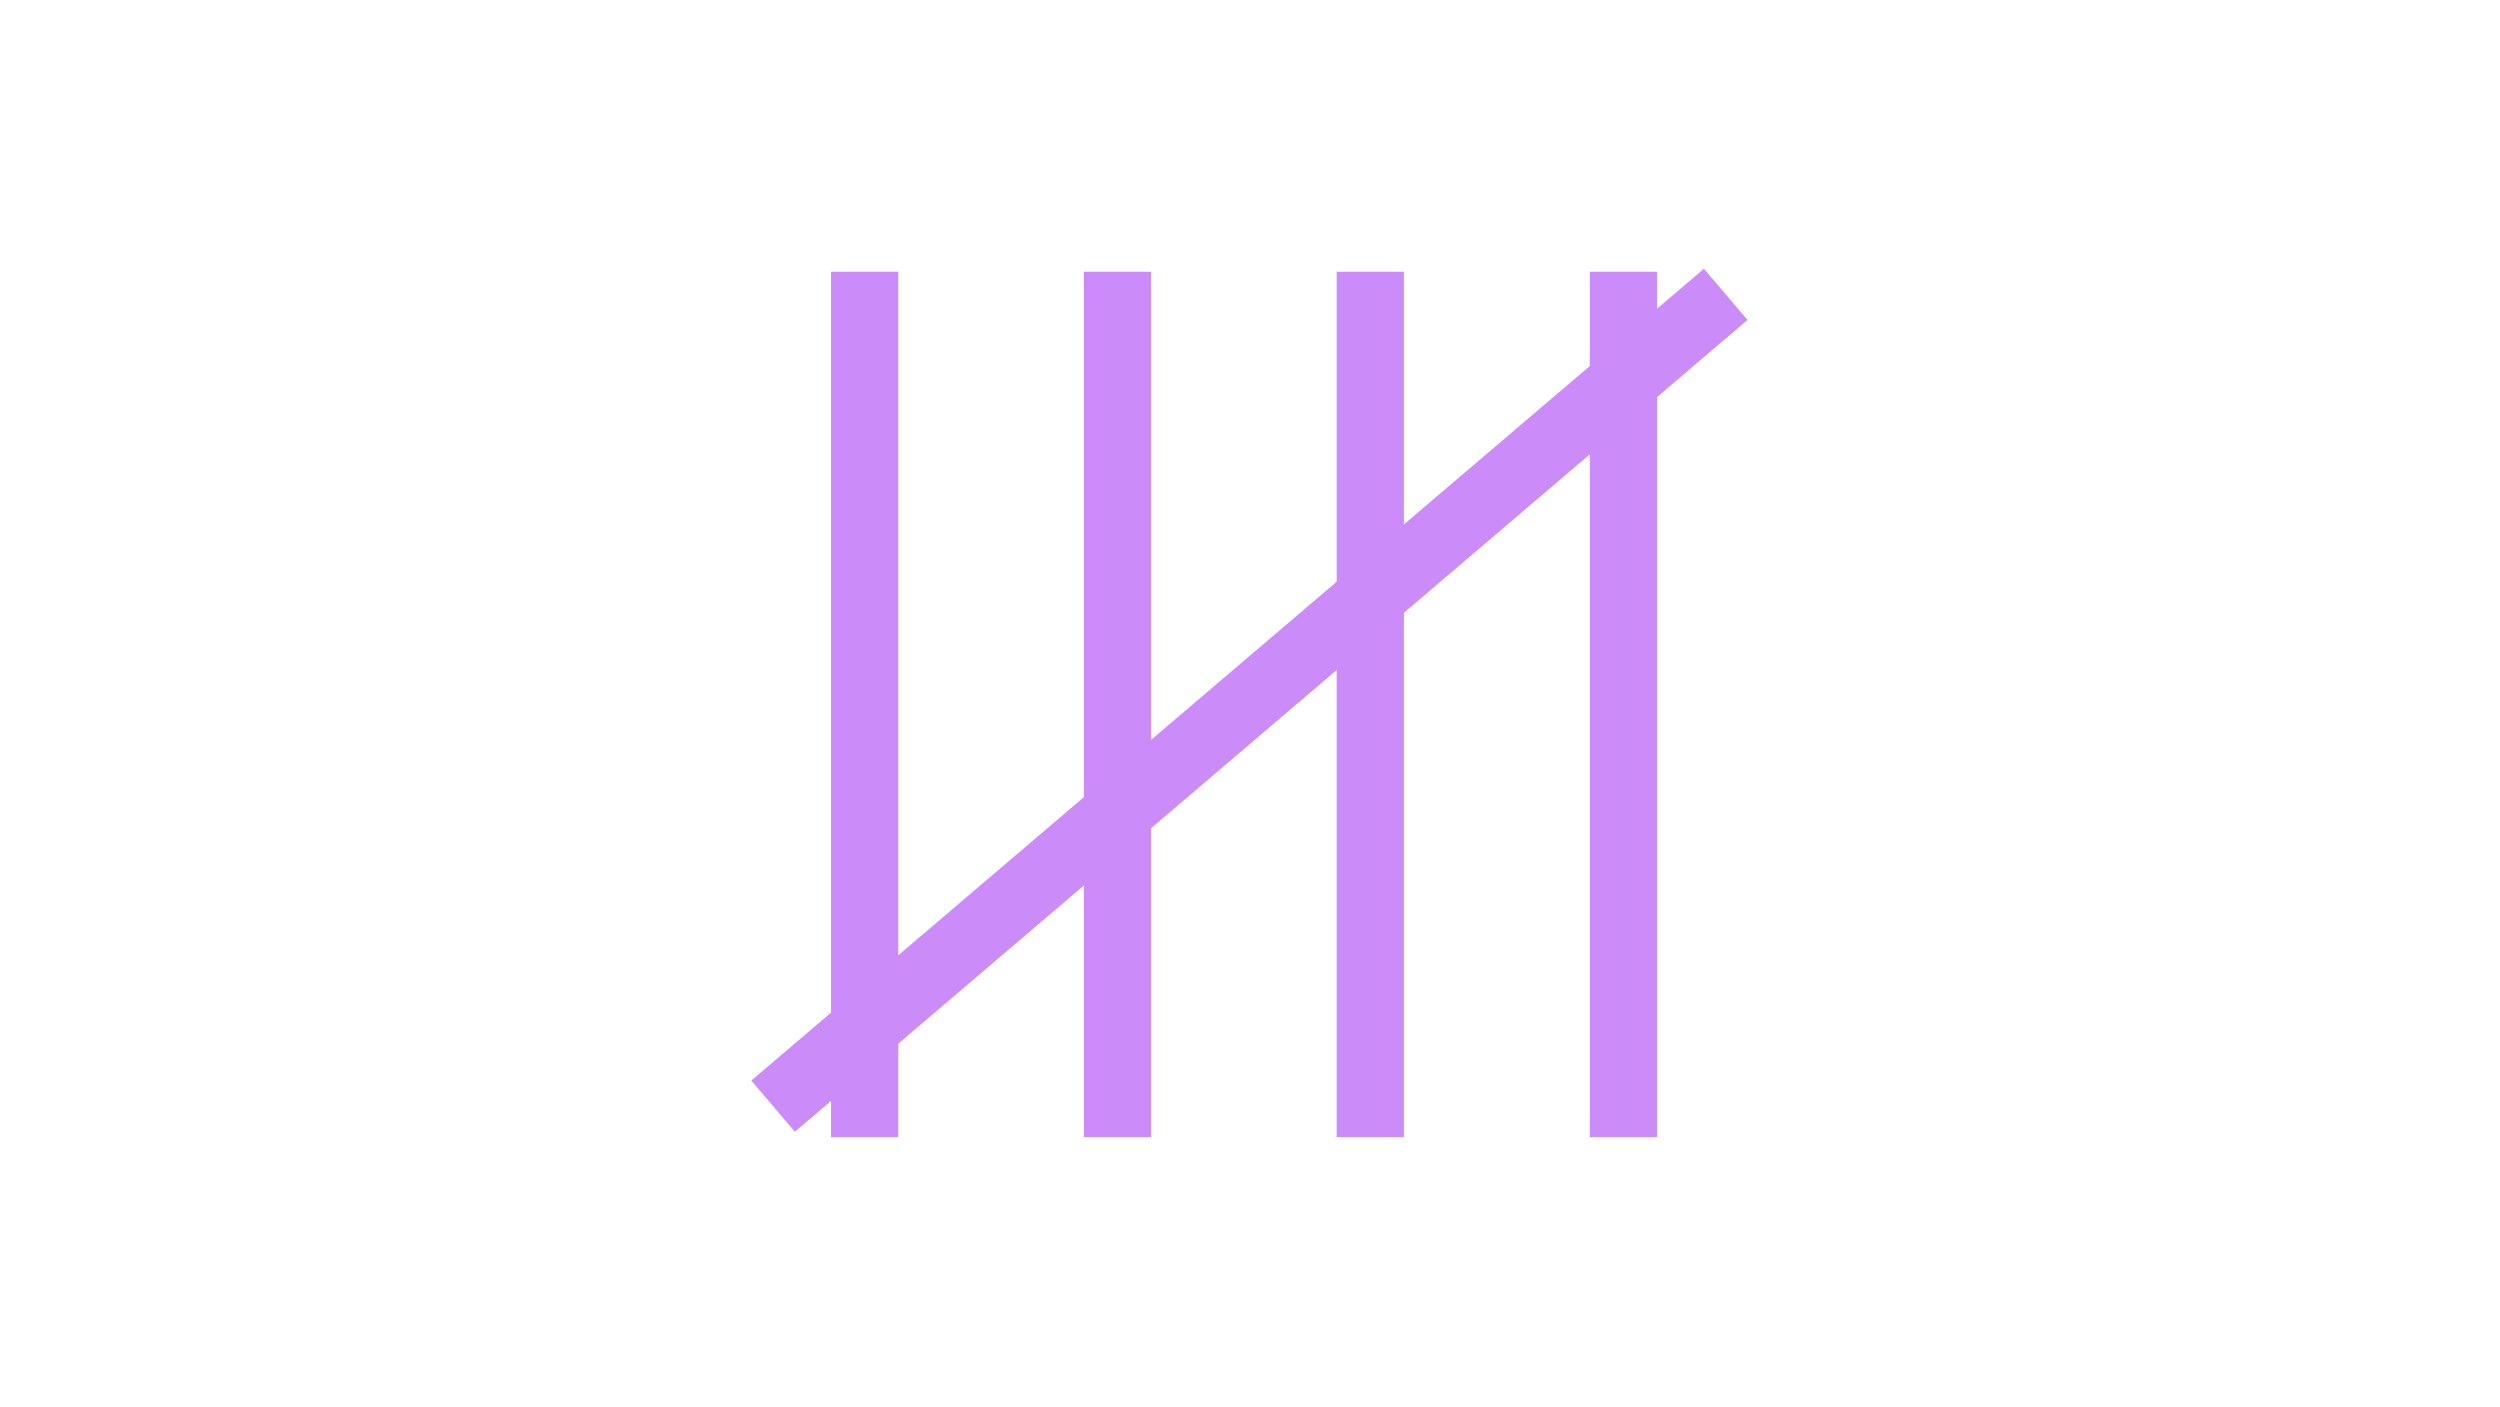
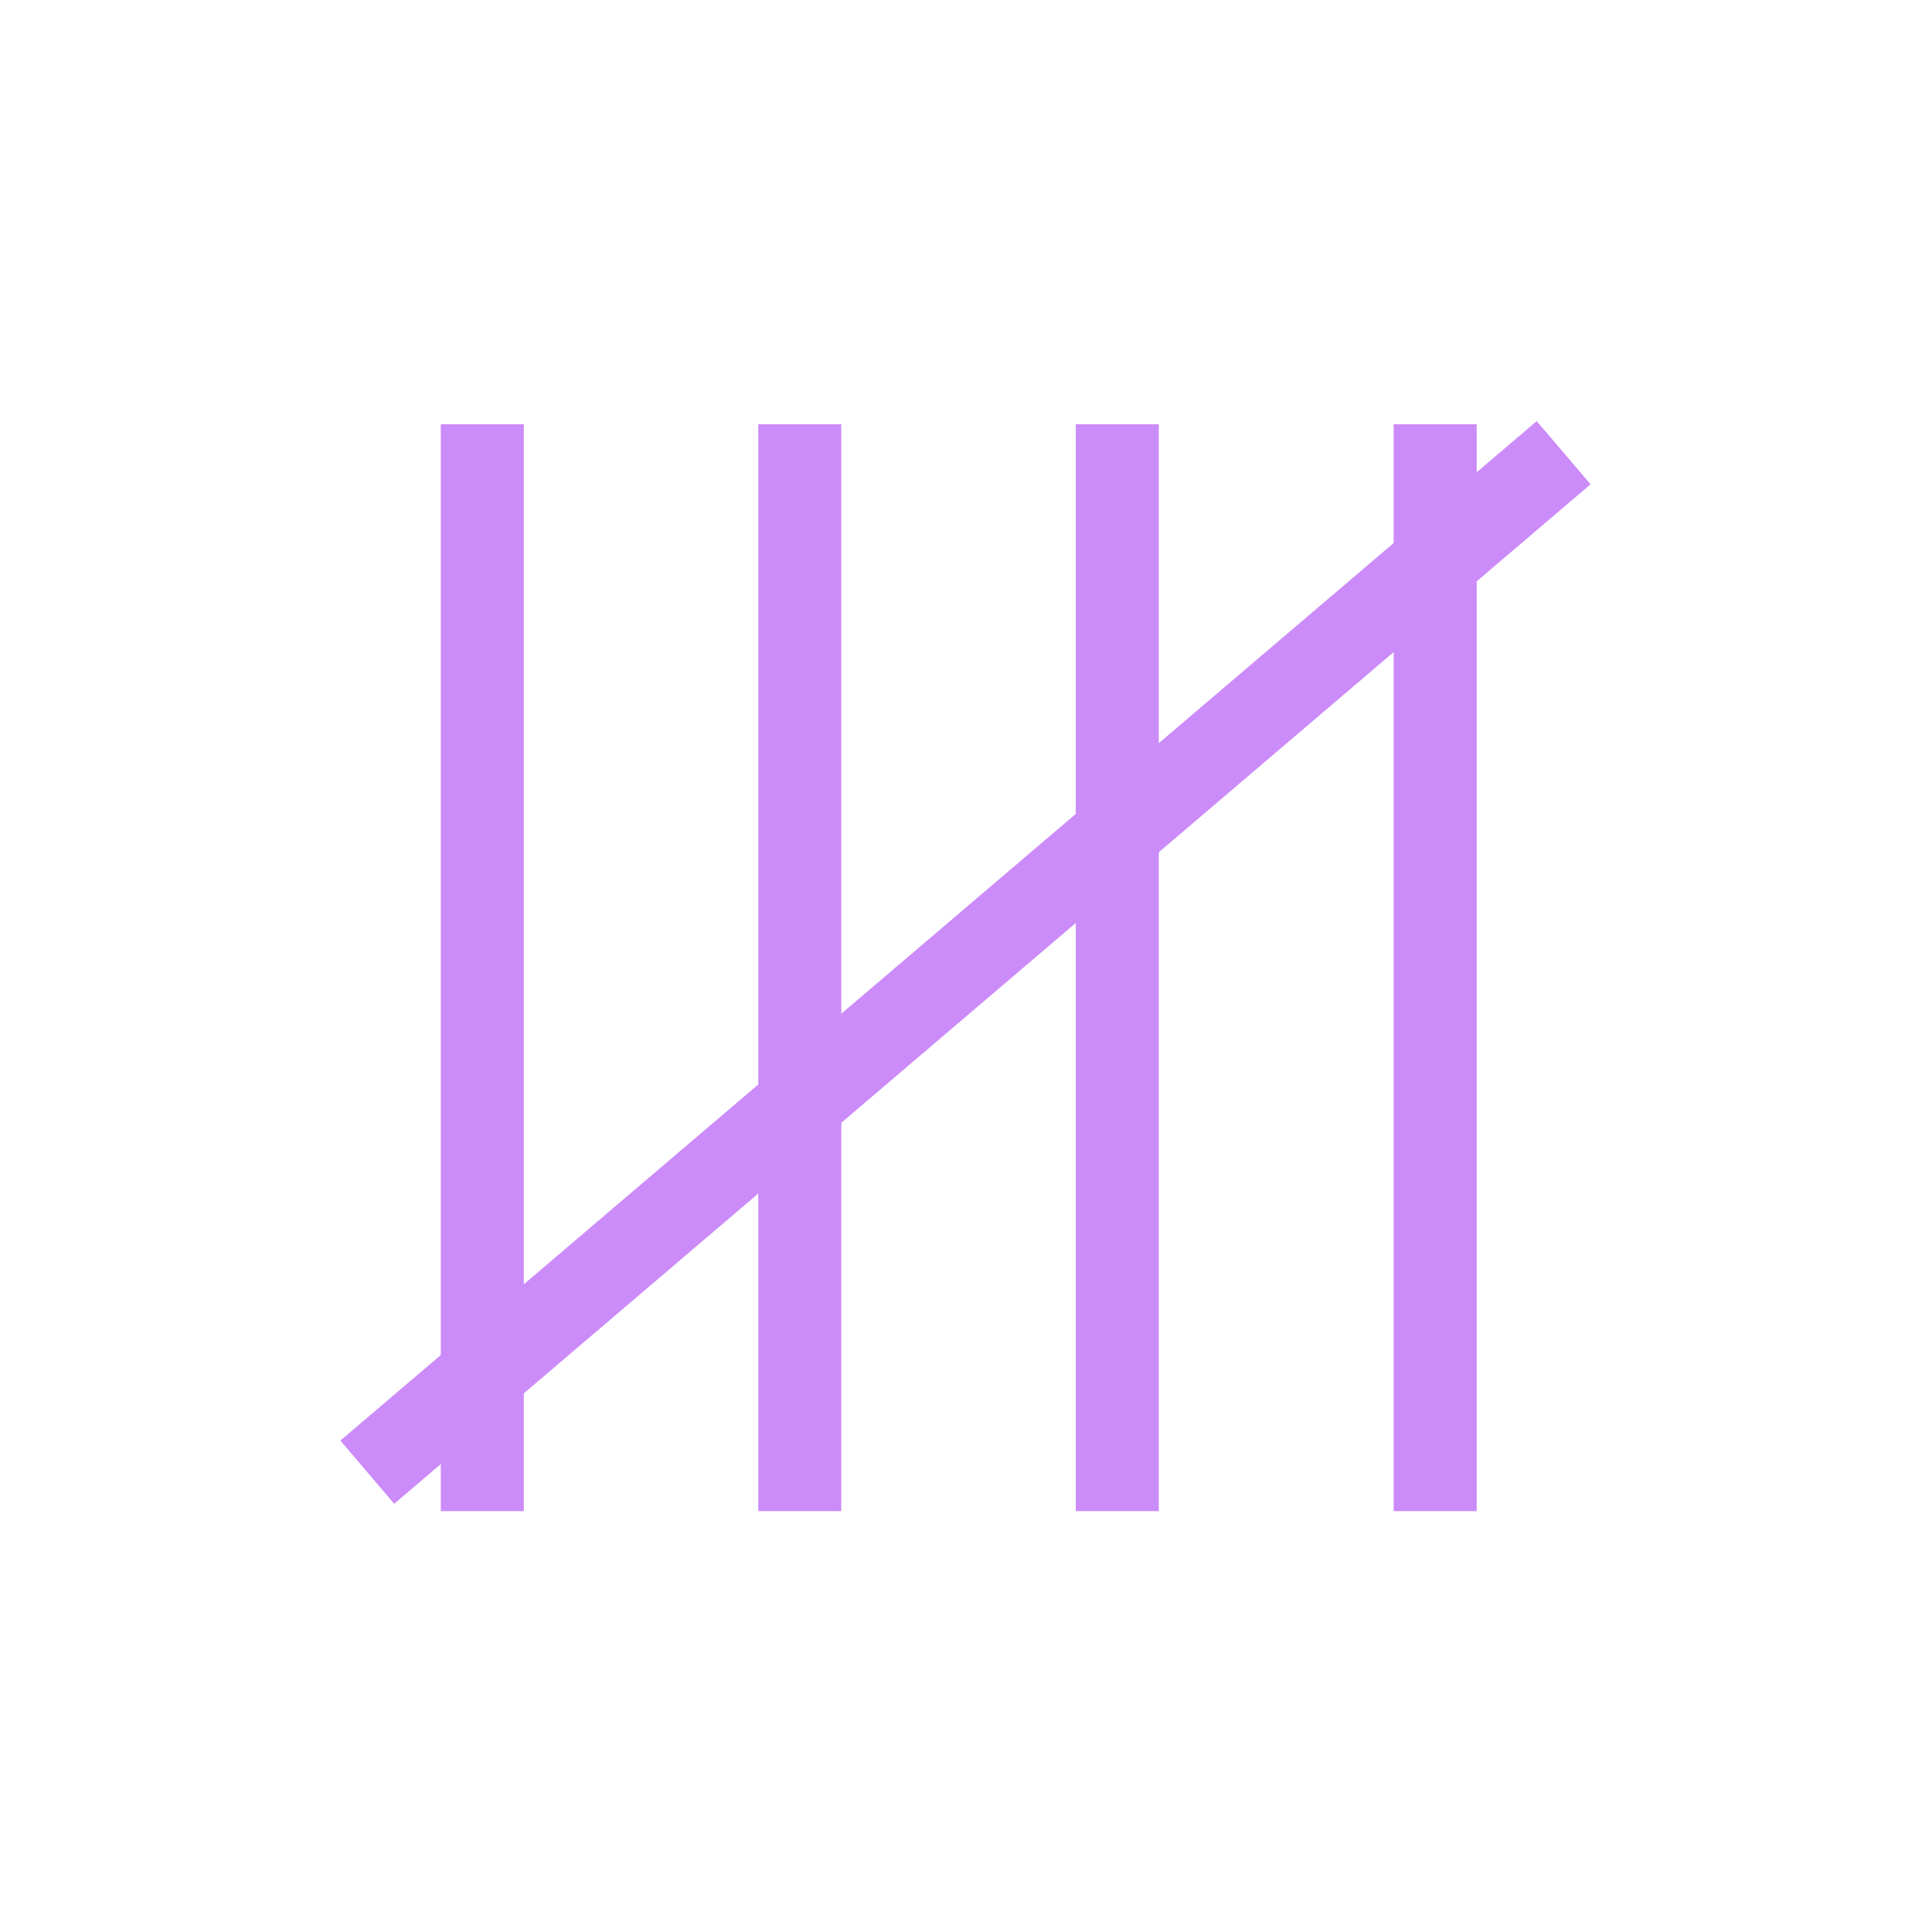
- <svg xmlns="http://www.w3.org/2000/svg" width="1920" zoomAndPan="magnify" viewBox="0 0 1440 810" height="1080" preserveAspectRatio="xMidYMid meet" version="1.0">
-   <defs>
-     <clipPath id="af34c8711a">
-       <path d="M 61 0.32 L 101 0.32 L 101 539.602 L 61 539.602 Z M 61 0.32 " clip-rule="nonzero" />
-     </clipPath>
-     <clipPath id="ebbab6d13e">
-       <path d="M 0.559 1 L 39.441 1 L 39.441 539 L 0.559 539 Z M 0.559 1 " clip-rule="nonzero" />
-     </clipPath>
-     <clipPath id="45c707d71b">
-       <rect x="0" width="40" y="0" height="540" />
-     </clipPath>
-     <clipPath id="6fb88ac88a">
-       <path d="M 207 0.32 L 247 0.32 L 247 539.602 L 207 539.602 Z M 207 0.32 " clip-rule="nonzero" />
-     </clipPath>
-     <clipPath id="47d800f53e">
-       <path d="M 0.238 1 L 39.121 1 L 39.121 539 L 0.238 539 Z M 0.238 1 " clip-rule="nonzero" />
-     </clipPath>
-     <clipPath id="a778e73db6">
-       <rect x="0" width="40" y="0" height="540" />
-     </clipPath>
-     <clipPath id="c42c5e51bd">
-       <path d="M 352 0.32 L 392 0.32 L 392 539.602 L 352 539.602 Z M 352 0.32 " clip-rule="nonzero" />
-     </clipPath>
-     <clipPath id="68fab7d410">
-       <path d="M 0.922 1 L 39.801 1 L 39.801 539 L 0.922 539 Z M 0.922 1 " clip-rule="nonzero" />
-     </clipPath>
-     <clipPath id="6b3f8d147f">
-       <rect x="0" width="40" y="0" height="540" />
-     </clipPath>
-     <clipPath id="a7cfcf854e">
-       <path d="M 498 0.32 L 538 0.32 L 538 539.602 L 498 539.602 Z M 498 0.32 " clip-rule="nonzero" />
-     </clipPath>
-     <clipPath id="ff95e553a2">
-       <path d="M 0.602 1 L 39.48 1 L 39.48 539 L 0.602 539 Z M 0.602 1 " clip-rule="nonzero" />
-     </clipPath>
-     <clipPath id="8ef0517893">
-       <rect x="0" width="40" y="0" height="540" />
-     </clipPath>
-     <clipPath id="61c66b3eb6">
-       <path d="M 0.359 6 L 604.68 6 L 604.68 530 L 0.359 530 Z M 0.359 6 " clip-rule="nonzero" />
-     </clipPath>
-     <clipPath id="688826b0a2">
-       <path d="M 0.359 0.078 L 604.68 0.078 L 604.68 523.039 L 0.359 523.039 Z M 0.359 0.078 " clip-rule="nonzero" />
-     </clipPath>
-     <clipPath id="ad2db14a39">
-       <rect x="0" width="605" y="0" height="524" />
-     </clipPath>
-     <clipPath id="8840686cce">
-       <rect x="0" width="605" y="0" height="540" />
-     </clipPath>
-   </defs>
-   <g transform="matrix(1, 0, 0, 1, 417, 136)">
-     <g clip-path="url(#8840686cce)">
-       <g clip-path="url(#af34c8711a)">
-         <g transform="matrix(1, 0, 0, 1, 61, 0.000000000000056843)">
-           <g clip-path="url(#45c707d71b)">
-             <g clip-path="url(#ebbab6d13e)">
-               <path stroke-linecap="butt" transform="matrix(0, 1.549162, -1.549162, 0, 39.41479, 20.51045)" fill="none" stroke-linejoin="miter" d="M 0.001 12.5 L 321.775 12.5 " stroke="#cb8bf8" stroke-width="25" stroke-opacity="1" stroke-miterlimit="4" />
-             </g>
-           </g>
-         </g>
-       </g>
-       <g clip-path="url(#6fb88ac88a)">
-         <g transform="matrix(1, 0, 0, 1, 207, 0.000000000000056843)">
-           <g clip-path="url(#a778e73db6)">
-             <g clip-path="url(#47d800f53e)">
-               <path stroke-linecap="butt" transform="matrix(0, 1.549162, -1.549162, 0, 39.03601, 20.51045)" fill="none" stroke-linejoin="miter" d="M 0.001 12.5 L 321.775 12.5 " stroke="#cb8bf8" stroke-width="25" stroke-opacity="1" stroke-miterlimit="4" />
-             </g>
-           </g>
-         </g>
-       </g>
-       <g clip-path="url(#c42c5e51bd)">
-         <g transform="matrix(1, 0, 0, 1, 352, 0.000000000000056843)">
-           <g clip-path="url(#6b3f8d147f)">
-             <g clip-path="url(#68fab7d410)">
-               <path stroke-linecap="butt" transform="matrix(0, 1.549162, -1.549162, 0, 39.65723, 20.51045)" fill="none" stroke-linejoin="miter" d="M 0.001 12.5 L 321.775 12.5 " stroke="#cb8bf8" stroke-width="25" stroke-opacity="1" stroke-miterlimit="4" />
-             </g>
-           </g>
-         </g>
-       </g>
-       <g clip-path="url(#a7cfcf854e)">
-         <g transform="matrix(1, 0, 0, 1, 498, 0.000000000000056843)">
-           <g clip-path="url(#8ef0517893)">
-             <g clip-path="url(#ff95e553a2)">
-               <path stroke-linecap="butt" transform="matrix(0, 1.549162, -1.549162, 0, 39.45793, 20.51045)" fill="none" stroke-linejoin="miter" d="M 0.001 12.5 L 321.775 12.5 " stroke="#cb8bf8" stroke-width="25" stroke-opacity="1" stroke-miterlimit="4" />
-             </g>
-           </g>
-         </g>
-       </g>
-       <g clip-path="url(#61c66b3eb6)">
-         <g transform="matrix(1, 0, 0, 1, 0, 6)">
-           <g clip-path="url(#ad2db14a39)">
-             <g clip-path="url(#688826b0a2)">
-               <path stroke-linecap="butt" transform="matrix(1.179114, -1.004784, 1.004784, 1.179114, 15.74043, 480.4084)" fill="none" stroke-linejoin="miter" d="M -0 12.501 L 465.359 12.5 " stroke="#cb8bf8" stroke-width="25" stroke-opacity="1" stroke-miterlimit="4" />
-             </g>
-           </g>
-         </g>
-       </g>
-     </g>
-   </g>
+ <svg xmlns="http://www.w3.org/2000/svg" width="512" zoomAndPan="magnify" viewBox="0 0 384 384" height="512" preserveAspectRatio="xMidYMid meet" version="1.0">
+   <path stroke-linecap="butt" transform="matrix(0, 0.75, -0.75, 0, 104.1088, 84.3298)" fill="none" stroke-linejoin="miter" d="M -0.002 10.999 L 288.024 10.999 " stroke="#cb8bf8" stroke-width="22" stroke-opacity="1" stroke-miterlimit="4" />
+   <path stroke-linecap="butt" transform="matrix(0, 0.75, -0.75, 0, 167.2137, 84.3298)" fill="none" stroke-linejoin="miter" d="M -0.002 10.998 L 288.024 10.998 " stroke="#cb8bf8" stroke-width="22" stroke-opacity="1" stroke-miterlimit="4" />
+   <path stroke-linecap="butt" transform="matrix(0, 0.75, -0.75, 0, 230.3186, 84.3298)" fill="none" stroke-linejoin="miter" d="M -0.002 10.998 L 288.024 10.998 " stroke="#cb8bf8" stroke-width="22" stroke-opacity="1" stroke-miterlimit="4" />
+   <path stroke-linecap="butt" transform="matrix(0, 0.75, -0.75, 0, 293.5013, 84.3298)" fill="none" stroke-linejoin="miter" d="M -0.002 11.002 L 288.024 11.002 " stroke="#cb8bf8" stroke-width="22" stroke-opacity="1" stroke-miterlimit="4" />
+   <path stroke-linecap="butt" transform="matrix(0.570848, -0.486449, 0.486449, 0.570848, 67.64935, 286.3288)" fill="none" stroke-linejoin="miter" d="M -0.001 11.001 L 416.546 11.001 " stroke="#cb8bf8" stroke-width="22" stroke-opacity="1" stroke-miterlimit="4" />
</svg>
